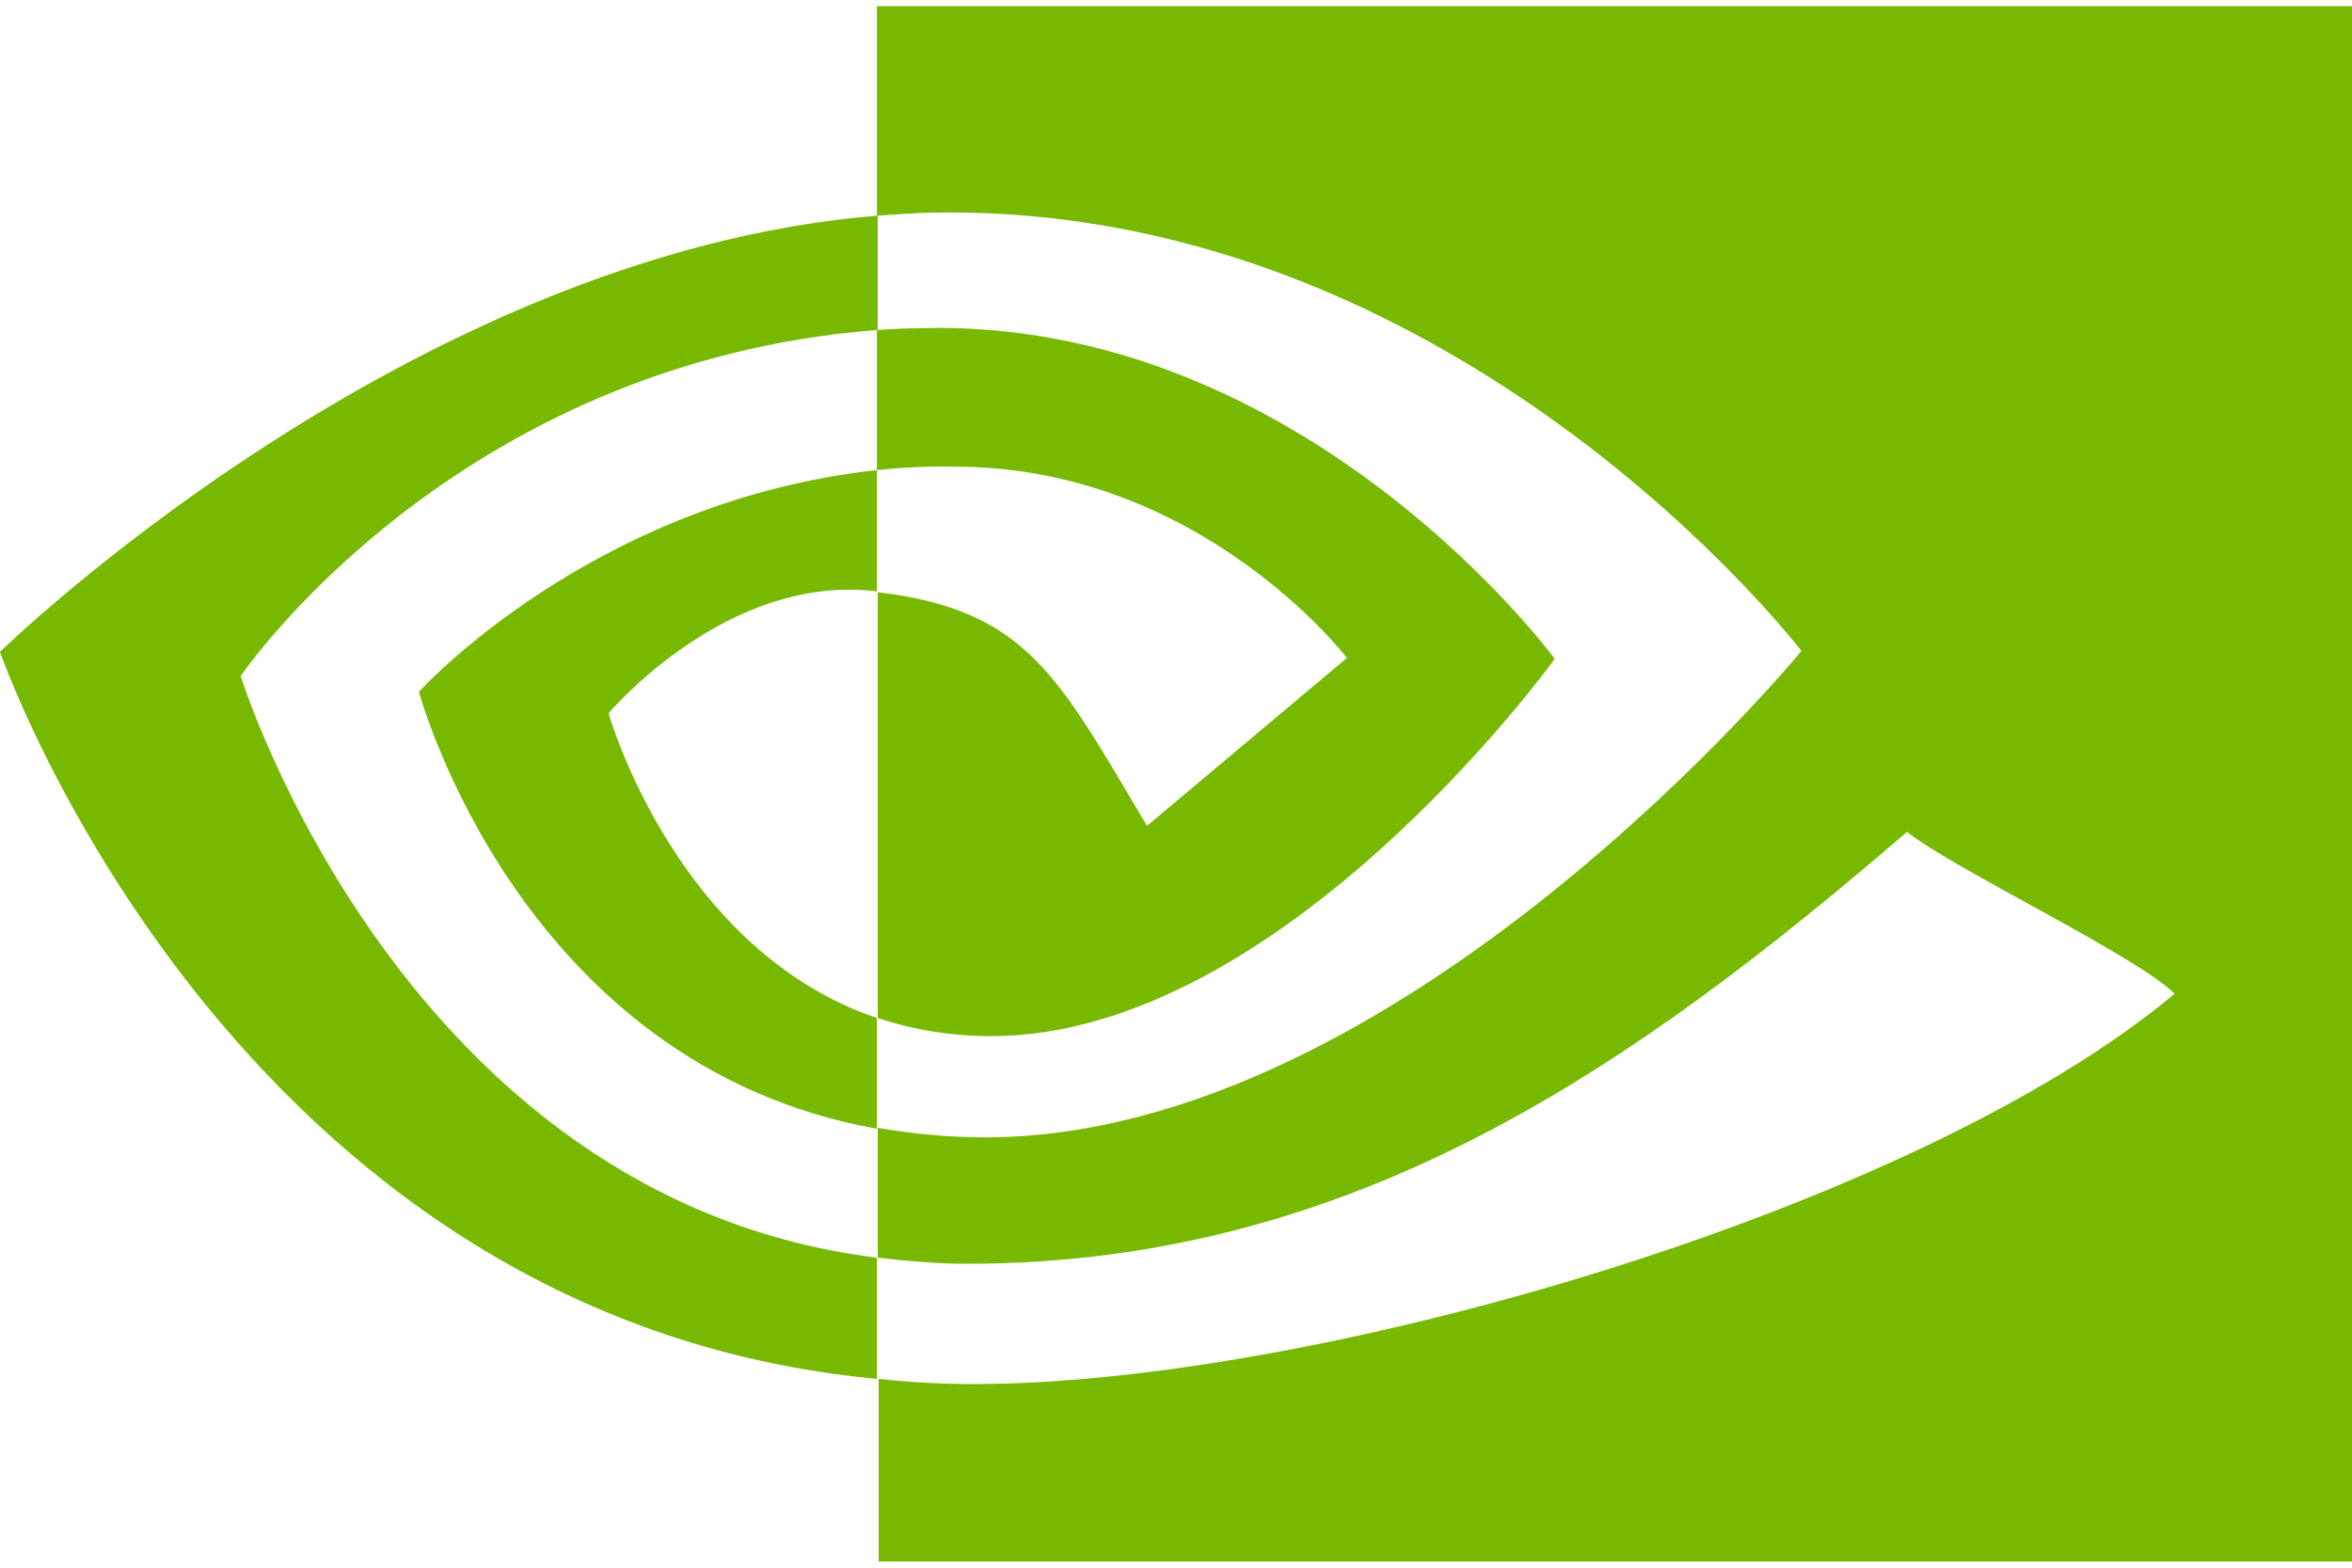
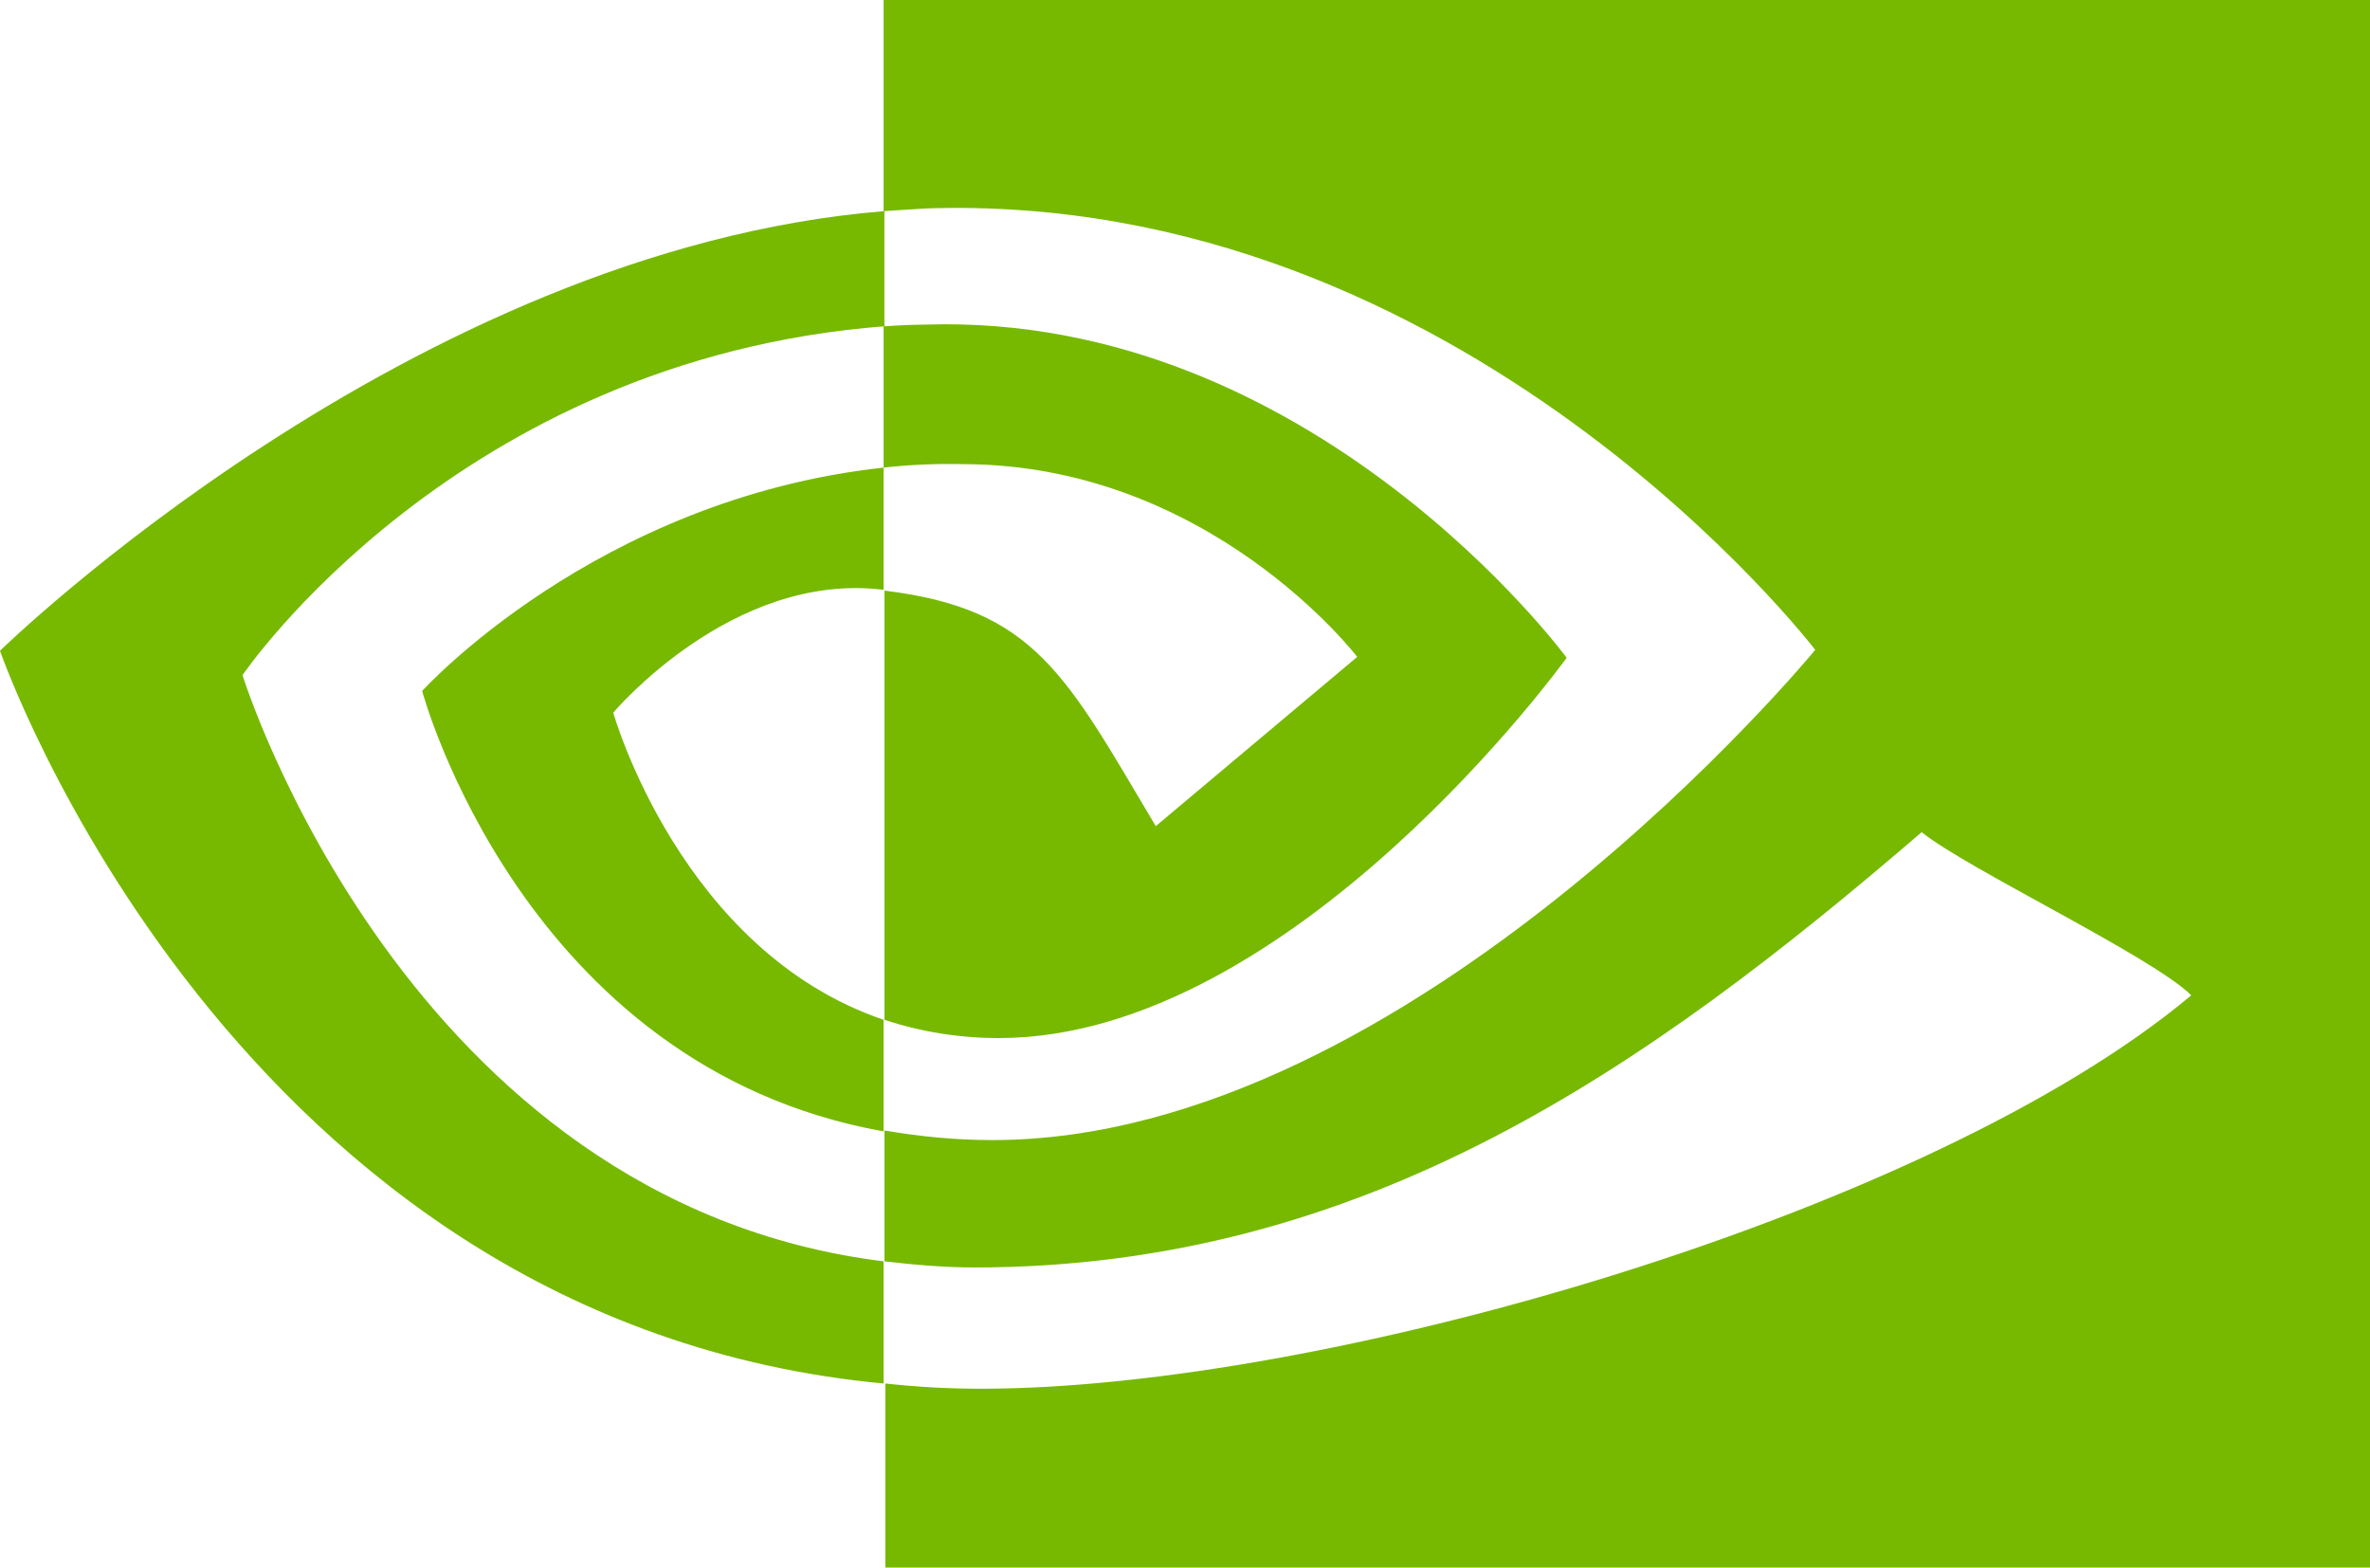
- <svg xmlns="http://www.w3.org/2000/svg" role="img" version="1.1" viewBox="0 0 24 16">
-   <path d="m8.948 4.798v-1.43a6.7 6.7 0 01.424-.018c3.922-.124 6.493 3.374 6.493 3.374s-2.774 3.851-5.75 3.851c-.398 0-.787-.062-1.158-.185v-4.346c1.528.185 1.837.857 2.747 2.385l2.04-1.714s-1.492-1.952-4-1.952a6.016 6.016 0 00-.796.035m0-4.735v2.138l.424-.027c5.45-.185 9.01 4.47 9.01 4.47s-4.08 4.964-8.33 4.964c-.37 0-.733-.035-1.095-.097v1.325c.3.035.61.062.91.062 3.957 0 6.82-2.023 9.593-4.408.459.371 2.34 1.263 2.73 1.652-2.633 2.208-8.772 3.984-12.253 3.984-.335 0-.653-.018-.971-.053v1.864h15.034v-15.874zm0 10.326v1.131c-3.657-.654-4.673-4.46-4.673-4.46s1.758-1.944 4.673-2.262v1.237h-.008c-1.528-.186-2.73 1.245-2.73 1.245s.68 2.412 2.739 3.11m-6.493-3.49s2.164-3.197 6.5-3.533v-1.166c-4.803.389-8.956 4.452-8.956 4.452s2.35 6.802 8.948 7.42v-1.237c-4.84-.6-6.492-5.936-6.492-5.936z" fill="#76b900" />
+ <svg xmlns="http://www.w3.org/2000/svg" role="img" version="1.1" viewBox="0 0 24 15.874">
+   <path d="m8.948 4.735v-1.43a6.7 6.7 0 01.424-.018c3.922-.124 6.493 3.374 6.493 3.374s-2.774 3.851-5.75 3.851c-.398 0-.787-.062-1.158-.185v-4.346c1.528.185 1.837.857 2.747 2.385l2.04-1.714s-1.492-1.952-4-1.952a6.016 6.016 0 00-.796.035m0-4.735v2.138l.424-.027c5.45-.185 9.01 4.47 9.01 4.47s-4.08 4.964-8.33 4.964c-.37 0-.733-.035-1.095-.097v1.325c.3.035.61.062.91.062 3.957 0 6.82-2.023 9.593-4.408.459.371 2.34 1.263 2.73 1.652-2.633 2.208-8.772 3.984-12.253 3.984-.335 0-.653-.018-.971-.053v1.864h15.034v-15.874zm0 10.326v1.131c-3.657-.654-4.673-4.46-4.673-4.46s1.758-1.944 4.673-2.262v1.237h-.008c-1.528-.186-2.73 1.245-2.73 1.245s.68 2.412 2.739 3.11m-6.493-3.49s2.164-3.197 6.5-3.533v-1.166c-4.803.389-8.956 4.452-8.956 4.452s2.35 6.802 8.948 7.42v-1.237c-4.84-.6-6.492-5.936-6.492-5.936z" fill="#76b900" />
</svg>
